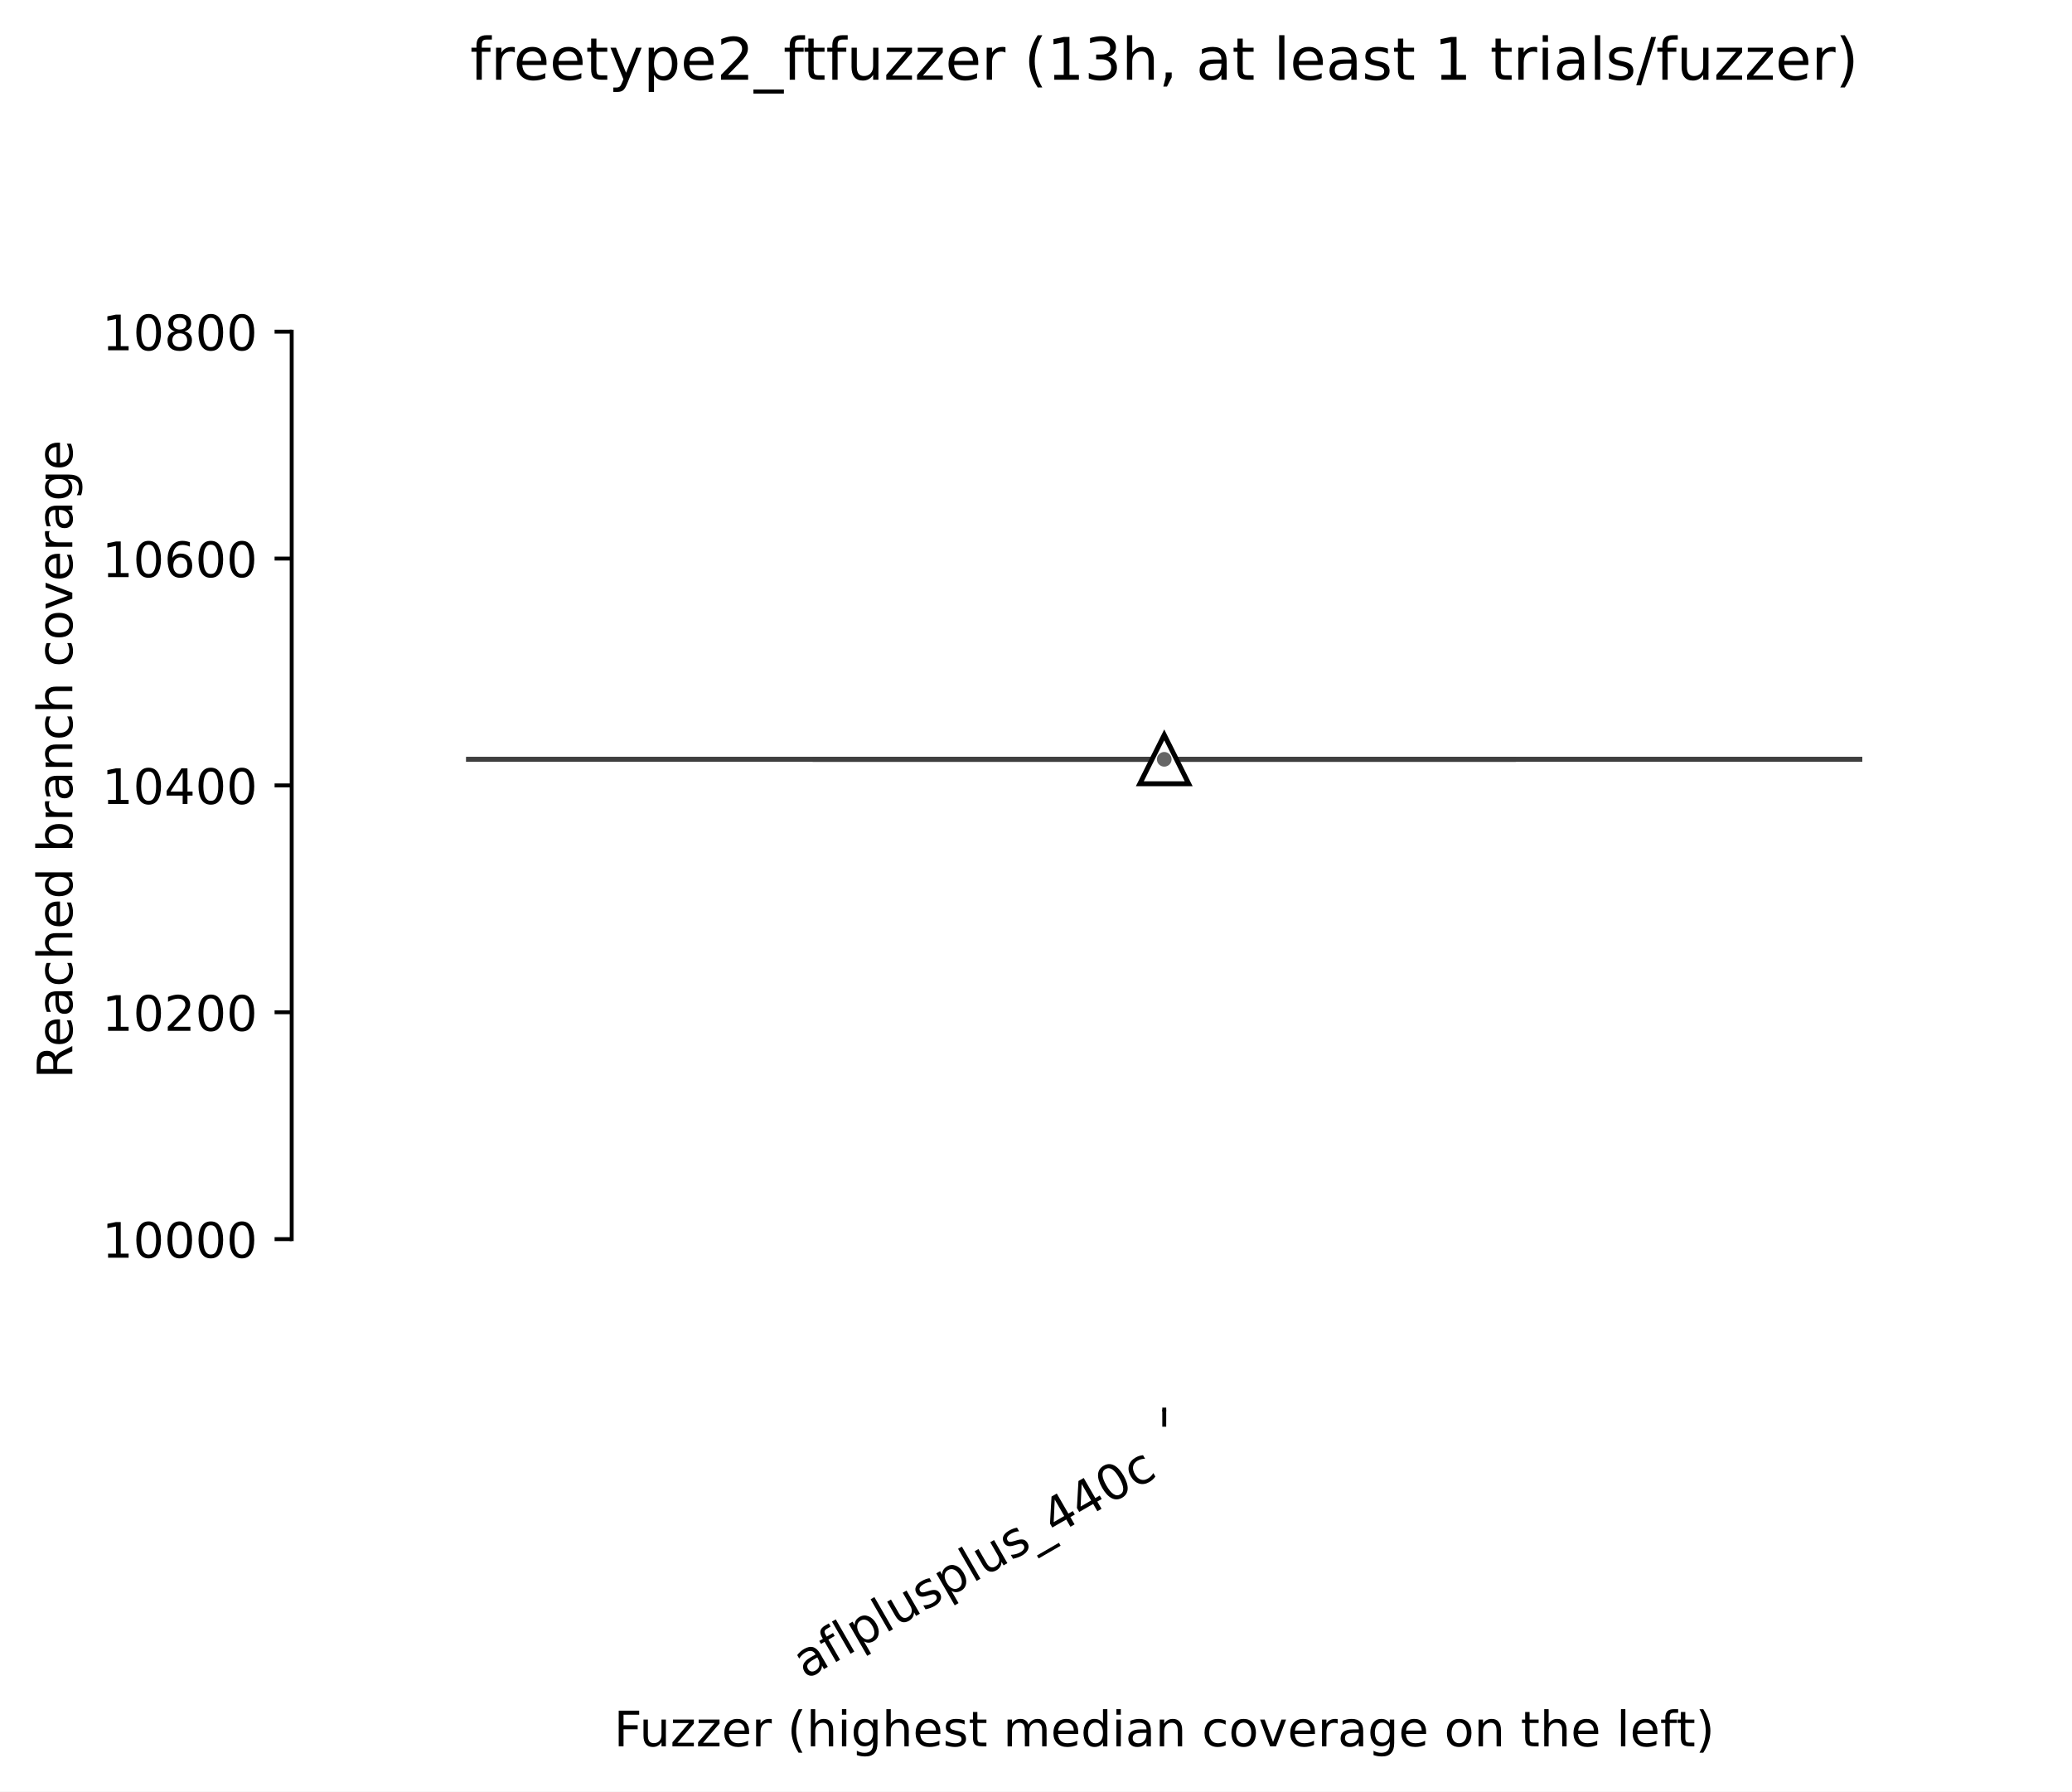
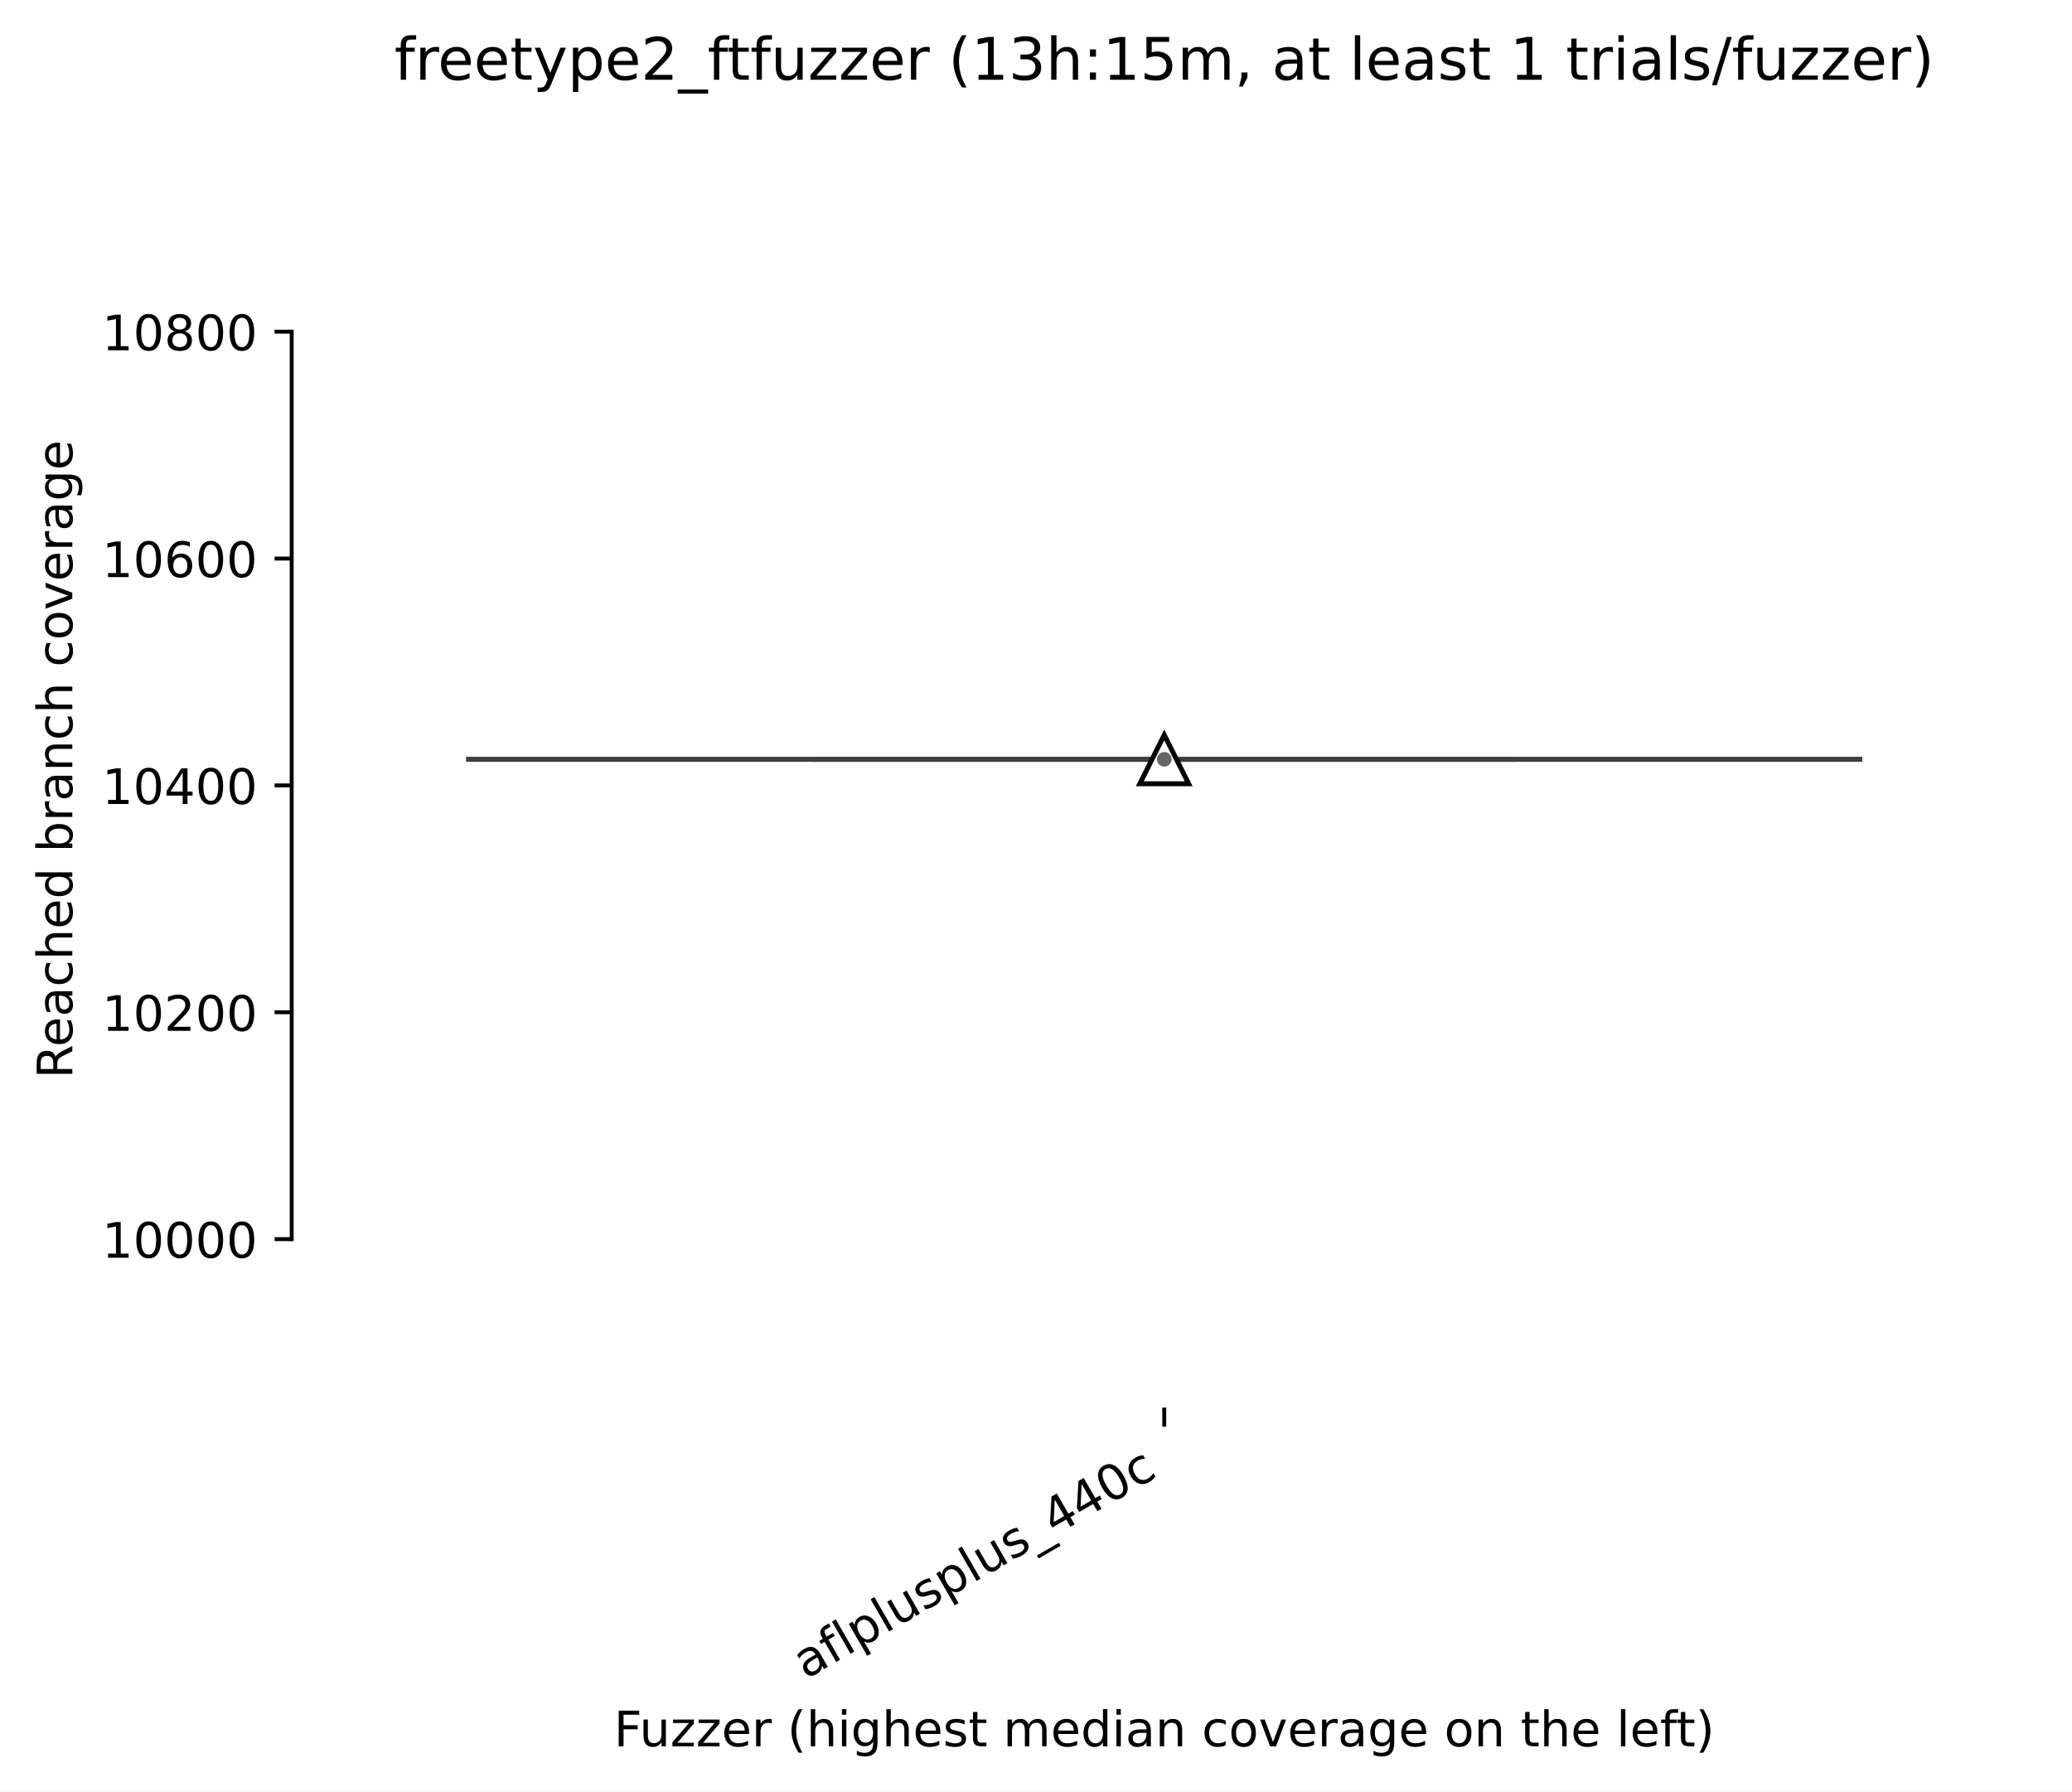
<svg xmlns="http://www.w3.org/2000/svg" xmlns:xlink="http://www.w3.org/1999/xlink" width="424.011pt" height="366.61pt" viewBox="0 0 424.011 366.61" version="1.1">
  <defs>
    <style type="text/css">*{stroke-linejoin: round; stroke-linecap: butt}</style>
  </defs>
  <g id="figure_1">
    <g id="patch_1">
      <path d="M 0 366.61  L 424.011 366.61  L 424.011 -0  L 0 -0  z " style="fill: #ffffff" />
    </g>
    <g id="axes_1">
      <g id="patch_2">
        <path d="M 59.691 288.43  L 416.811 288.43  L 416.811 22.318  L 59.691 22.318  z " style="fill: #ffffff" />
      </g>
      <g id="matplotlib.axis_1">
        <g id="xtick_1">
          <g id="line2d_1">
            <defs>
-               <path id="mb9832da770" d="M 0 0  L 0 3.5  " style="stroke: #000000; stroke-width: 0.8" />
+               <path id="m3a6044bfd7" d="M 0 0  L 0 3.5  " style="stroke: #000000; stroke-width: 0.8" />
            </defs>
            <g>
-               <use xlink:href="#mb9832da770" x="238.251" y="288.43" style="stroke: #000000; stroke-width: 0.8" />
+               <use xlink:href="#m3a6044bfd7" x="238.251" y="288.43" style="stroke: #000000; stroke-width: 0.8" />
            </g>
          </g>
          <g id="text_1">
            <g transform="translate(164.8804 343.6903) rotate(-30) scale(0.1 -0.1)">
              <defs>
                <path id="DejaVuSans-61" d="M 2194 1759  Q 1497 1759 1228 1600  Q 959 1441 959 1056  Q 959 750 1161 570  Q 1363 391 1709 391  Q 2188 391 2477 730  Q 2766 1069 2766 1631  L 2766 1759  L 2194 1759  z M 3341 1997  L 3341 0  L 2766 0  L 2766 531  Q 2569 213 2275 61  Q 1981 -91 1556 -91  Q 1019 -91 701 211  Q 384 513 384 1019  Q 384 1609 779 1909  Q 1175 2209 1959 2209  L 2766 2209  L 2766 2266  Q 2766 2663 2505 2880  Q 2244 3097 1772 3097  Q 1472 3097 1187 3025  Q 903 2953 641 2809  L 641 3341  Q 956 3463 1253 3523  Q 1550 3584 1831 3584  Q 2591 3584 2966 3190  Q 3341 2797 3341 1997  z " transform="scale(0.015625)" />
                <path id="DejaVuSans-66" d="M 2375 4863  L 2375 4384  L 1825 4384  Q 1516 4384 1395 4259  Q 1275 4134 1275 3809  L 1275 3500  L 2222 3500  L 2222 3053  L 1275 3053  L 1275 0  L 697 0  L 697 3053  L 147 3053  L 147 3500  L 697 3500  L 697 3744  Q 697 4328 969 4595  Q 1241 4863 1831 4863  L 2375 4863  z " transform="scale(0.015625)" />
                <path id="DejaVuSans-6c" d="M 603 4863  L 1178 4863  L 1178 0  L 603 0  L 603 4863  z " transform="scale(0.015625)" />
                <path id="DejaVuSans-70" d="M 1159 525  L 1159 -1331  L 581 -1331  L 581 3500  L 1159 3500  L 1159 2969  Q 1341 3281 1617 3432  Q 1894 3584 2278 3584  Q 2916 3584 3314 3078  Q 3713 2572 3713 1747  Q 3713 922 3314 415  Q 2916 -91 2278 -91  Q 1894 -91 1617 61  Q 1341 213 1159 525  z M 3116 1747  Q 3116 2381 2855 2742  Q 2594 3103 2138 3103  Q 1681 3103 1420 2742  Q 1159 2381 1159 1747  Q 1159 1113 1420 752  Q 1681 391 2138 391  Q 2594 391 2855 752  Q 3116 1113 3116 1747  z " transform="scale(0.015625)" />
                <path id="DejaVuSans-75" d="M 544 1381  L 544 3500  L 1119 3500  L 1119 1403  Q 1119 906 1312 657  Q 1506 409 1894 409  Q 2359 409 2629 706  Q 2900 1003 2900 1516  L 2900 3500  L 3475 3500  L 3475 0  L 2900 0  L 2900 538  Q 2691 219 2414 64  Q 2138 -91 1772 -91  Q 1169 -91 856 284  Q 544 659 544 1381  z M 1991 3584  L 1991 3584  z " transform="scale(0.015625)" />
                <path id="DejaVuSans-73" d="M 2834 3397  L 2834 2853  Q 2591 2978 2328 3040  Q 2066 3103 1784 3103  Q 1356 3103 1142 2972  Q 928 2841 928 2578  Q 928 2378 1081 2264  Q 1234 2150 1697 2047  L 1894 2003  Q 2506 1872 2764 1633  Q 3022 1394 3022 966  Q 3022 478 2636 193  Q 2250 -91 1575 -91  Q 1294 -91 989 -36  Q 684 19 347 128  L 347 722  Q 666 556 975 473  Q 1284 391 1588 391  Q 1994 391 2212 530  Q 2431 669 2431 922  Q 2431 1156 2273 1281  Q 2116 1406 1581 1522  L 1381 1569  Q 847 1681 609 1914  Q 372 2147 372 2553  Q 372 3047 722 3315  Q 1072 3584 1716 3584  Q 2034 3584 2315 3537  Q 2597 3491 2834 3397  z " transform="scale(0.015625)" />
                <path id="DejaVuSans-5f" d="M 3263 -1063  L 3263 -1509  L -63 -1509  L -63 -1063  L 3263 -1063  z " transform="scale(0.015625)" />
                <path id="DejaVuSans-34" d="M 2419 4116  L 825 1625  L 2419 1625  L 2419 4116  z M 2253 4666  L 3047 4666  L 3047 1625  L 3713 1625  L 3713 1100  L 3047 1100  L 3047 0  L 2419 0  L 2419 1100  L 313 1100  L 313 1709  L 2253 4666  z " transform="scale(0.015625)" />
                <path id="DejaVuSans-30" d="M 2034 4250  Q 1547 4250 1301 3770  Q 1056 3291 1056 2328  Q 1056 1369 1301 889  Q 1547 409 2034 409  Q 2525 409 2770 889  Q 3016 1369 3016 2328  Q 3016 3291 2770 3770  Q 2525 4250 2034 4250  z M 2034 4750  Q 2819 4750 3233 4129  Q 3647 3509 3647 2328  Q 3647 1150 3233 529  Q 2819 -91 2034 -91  Q 1250 -91 836 529  Q 422 1150 422 2328  Q 422 3509 836 4129  Q 1250 4750 2034 4750  z " transform="scale(0.015625)" />
                <path id="DejaVuSans-63" d="M 3122 3366  L 3122 2828  Q 2878 2963 2633 3030  Q 2388 3097 2138 3097  Q 1578 3097 1268 2742  Q 959 2388 959 1747  Q 959 1106 1268 751  Q 1578 397 2138 397  Q 2388 397 2633 464  Q 2878 531 3122 666  L 3122 134  Q 2881 22 2623 -34  Q 2366 -91 2075 -91  Q 1284 -91 818 406  Q 353 903 353 1747  Q 353 2603 823 3093  Q 1294 3584 2113 3584  Q 2378 3584 2631 3529  Q 2884 3475 3122 3366  z " transform="scale(0.015625)" />
              </defs>
              <use xlink:href="#DejaVuSans-61" />
              <use xlink:href="#DejaVuSans-66" transform="translate(61.2793 0)" />
              <use xlink:href="#DejaVuSans-6c" transform="translate(96.48438 0)" />
              <use xlink:href="#DejaVuSans-70" transform="translate(124.2676 0)" />
              <use xlink:href="#DejaVuSans-6c" transform="translate(187.7441 0)" />
              <use xlink:href="#DejaVuSans-75" transform="translate(215.5273 0)" />
              <use xlink:href="#DejaVuSans-73" transform="translate(278.9062 0)" />
              <use xlink:href="#DejaVuSans-70" transform="translate(331.0059 0)" />
              <use xlink:href="#DejaVuSans-6c" transform="translate(394.4824 0)" />
              <use xlink:href="#DejaVuSans-75" transform="translate(422.2656 0)" />
              <use xlink:href="#DejaVuSans-73" transform="translate(485.6445 0)" />
              <use xlink:href="#DejaVuSans-5f" transform="translate(537.7441 0)" />
              <use xlink:href="#DejaVuSans-34" transform="translate(587.7441 0)" />
              <use xlink:href="#DejaVuSans-34" transform="translate(651.3672 0)" />
              <use xlink:href="#DejaVuSans-30" transform="translate(714.9902 0)" />
              <use xlink:href="#DejaVuSans-63" transform="translate(778.6133 0)" />
            </g>
          </g>
        </g>
        <g id="text_2">
          <g transform="translate(125.6327 357.3306) scale(0.1 -0.1)">
            <defs>
              <path id="DejaVuSans-46" d="M 628 4666  L 3309 4666  L 3309 4134  L 1259 4134  L 1259 2759  L 3109 2759  L 3109 2228  L 1259 2228  L 1259 0  L 628 0  L 628 4666  z " transform="scale(0.015625)" />
              <path id="DejaVuSans-7a" d="M 353 3500  L 3084 3500  L 3084 2975  L 922 459  L 3084 459  L 3084 0  L 275 0  L 275 525  L 2438 3041  L 353 3041  L 353 3500  z " transform="scale(0.015625)" />
              <path id="DejaVuSans-65" d="M 3597 1894  L 3597 1613  L 953 1613  Q 991 1019 1311 708  Q 1631 397 2203 397  Q 2534 397 2845 478  Q 3156 559 3463 722  L 3463 178  Q 3153 47 2828 -22  Q 2503 -91 2169 -91  Q 1331 -91 842 396  Q 353 884 353 1716  Q 353 2575 817 3079  Q 1281 3584 2069 3584  Q 2775 3584 3186 3129  Q 3597 2675 3597 1894  z M 3022 2063  Q 3016 2534 2758 2815  Q 2500 3097 2075 3097  Q 1594 3097 1305 2825  Q 1016 2553 972 2059  L 3022 2063  z " transform="scale(0.015625)" />
              <path id="DejaVuSans-72" d="M 2631 2963  Q 2534 3019 2420 3045  Q 2306 3072 2169 3072  Q 1681 3072 1420 2755  Q 1159 2438 1159 1844  L 1159 0  L 581 0  L 581 3500  L 1159 3500  L 1159 2956  Q 1341 3275 1631 3429  Q 1922 3584 2338 3584  Q 2397 3584 2469 3576  Q 2541 3569 2628 3553  L 2631 2963  z " transform="scale(0.015625)" />
              <path id="DejaVuSans-20" transform="scale(0.015625)" />
              <path id="DejaVuSans-28" d="M 1984 4856  Q 1566 4138 1362 3434  Q 1159 2731 1159 2009  Q 1159 1288 1364 580  Q 1569 -128 1984 -844  L 1484 -844  Q 1016 -109 783 600  Q 550 1309 550 2009  Q 550 2706 781 3412  Q 1013 4119 1484 4856  L 1984 4856  z " transform="scale(0.015625)" />
              <path id="DejaVuSans-68" d="M 3513 2113  L 3513 0  L 2938 0  L 2938 2094  Q 2938 2591 2744 2837  Q 2550 3084 2163 3084  Q 1697 3084 1428 2787  Q 1159 2491 1159 1978  L 1159 0  L 581 0  L 581 4863  L 1159 4863  L 1159 2956  Q 1366 3272 1645 3428  Q 1925 3584 2291 3584  Q 2894 3584 3203 3211  Q 3513 2838 3513 2113  z " transform="scale(0.015625)" />
              <path id="DejaVuSans-69" d="M 603 3500  L 1178 3500  L 1178 0  L 603 0  L 603 3500  z M 603 4863  L 1178 4863  L 1178 4134  L 603 4134  L 603 4863  z " transform="scale(0.015625)" />
              <path id="DejaVuSans-67" d="M 2906 1791  Q 2906 2416 2648 2759  Q 2391 3103 1925 3103  Q 1463 3103 1205 2759  Q 947 2416 947 1791  Q 947 1169 1205 825  Q 1463 481 1925 481  Q 2391 481 2648 825  Q 2906 1169 2906 1791  z M 3481 434  Q 3481 -459 3084 -895  Q 2688 -1331 1869 -1331  Q 1566 -1331 1297 -1286  Q 1028 -1241 775 -1147  L 775 -588  Q 1028 -725 1275 -790  Q 1522 -856 1778 -856  Q 2344 -856 2625 -561  Q 2906 -266 2906 331  L 2906 616  Q 2728 306 2450 153  Q 2172 0 1784 0  Q 1141 0 747 490  Q 353 981 353 1791  Q 353 2603 747 3093  Q 1141 3584 1784 3584  Q 2172 3584 2450 3431  Q 2728 3278 2906 2969  L 2906 3500  L 3481 3500  L 3481 434  z " transform="scale(0.015625)" />
              <path id="DejaVuSans-74" d="M 1172 4494  L 1172 3500  L 2356 3500  L 2356 3053  L 1172 3053  L 1172 1153  Q 1172 725 1289 603  Q 1406 481 1766 481  L 2356 481  L 2356 0  L 1766 0  Q 1100 0 847 248  Q 594 497 594 1153  L 594 3053  L 172 3053  L 172 3500  L 594 3500  L 594 4494  L 1172 4494  z " transform="scale(0.015625)" />
              <path id="DejaVuSans-6d" d="M 3328 2828  Q 3544 3216 3844 3400  Q 4144 3584 4550 3584  Q 5097 3584 5394 3201  Q 5691 2819 5691 2113  L 5691 0  L 5113 0  L 5113 2094  Q 5113 2597 4934 2840  Q 4756 3084 4391 3084  Q 3944 3084 3684 2787  Q 3425 2491 3425 1978  L 3425 0  L 2847 0  L 2847 2094  Q 2847 2600 2669 2842  Q 2491 3084 2119 3084  Q 1678 3084 1418 2786  Q 1159 2488 1159 1978  L 1159 0  L 581 0  L 581 3500  L 1159 3500  L 1159 2956  Q 1356 3278 1631 3431  Q 1906 3584 2284 3584  Q 2666 3584 2933 3390  Q 3200 3197 3328 2828  z " transform="scale(0.015625)" />
              <path id="DejaVuSans-64" d="M 2906 2969  L 2906 4863  L 3481 4863  L 3481 0  L 2906 0  L 2906 525  Q 2725 213 2448 61  Q 2172 -91 1784 -91  Q 1150 -91 751 415  Q 353 922 353 1747  Q 353 2572 751 3078  Q 1150 3584 1784 3584  Q 2172 3584 2448 3432  Q 2725 3281 2906 2969  z M 947 1747  Q 947 1113 1208 752  Q 1469 391 1925 391  Q 2381 391 2643 752  Q 2906 1113 2906 1747  Q 2906 2381 2643 2742  Q 2381 3103 1925 3103  Q 1469 3103 1208 2742  Q 947 2381 947 1747  z " transform="scale(0.015625)" />
              <path id="DejaVuSans-6e" d="M 3513 2113  L 3513 0  L 2938 0  L 2938 2094  Q 2938 2591 2744 2837  Q 2550 3084 2163 3084  Q 1697 3084 1428 2787  Q 1159 2491 1159 1978  L 1159 0  L 581 0  L 581 3500  L 1159 3500  L 1159 2956  Q 1366 3272 1645 3428  Q 1925 3584 2291 3584  Q 2894 3584 3203 3211  Q 3513 2838 3513 2113  z " transform="scale(0.015625)" />
              <path id="DejaVuSans-6f" d="M 1959 3097  Q 1497 3097 1228 2736  Q 959 2375 959 1747  Q 959 1119 1226 758  Q 1494 397 1959 397  Q 2419 397 2687 759  Q 2956 1122 2956 1747  Q 2956 2369 2687 2733  Q 2419 3097 1959 3097  z M 1959 3584  Q 2709 3584 3137 3096  Q 3566 2609 3566 1747  Q 3566 888 3137 398  Q 2709 -91 1959 -91  Q 1206 -91 779 398  Q 353 888 353 1747  Q 353 2609 779 3096  Q 1206 3584 1959 3584  z " transform="scale(0.015625)" />
              <path id="DejaVuSans-76" d="M 191 3500  L 800 3500  L 1894 563  L 2988 3500  L 3597 3500  L 2284 0  L 1503 0  L 191 3500  z " transform="scale(0.015625)" />
              <path id="DejaVuSans-29" d="M 513 4856  L 1013 4856  Q 1481 4119 1714 3412  Q 1947 2706 1947 2009  Q 1947 1309 1714 600  Q 1481 -109 1013 -844  L 513 -844  Q 928 -128 1133 580  Q 1338 1288 1338 2009  Q 1338 2731 1133 3434  Q 928 4138 513 4856  z " transform="scale(0.015625)" />
            </defs>
            <use xlink:href="#DejaVuSans-46" />
            <use xlink:href="#DejaVuSans-75" transform="translate(52.01953 0)" />
            <use xlink:href="#DejaVuSans-7a" transform="translate(115.3984 0)" />
            <use xlink:href="#DejaVuSans-7a" transform="translate(167.8887 0)" />
            <use xlink:href="#DejaVuSans-65" transform="translate(220.3789 0)" />
            <use xlink:href="#DejaVuSans-72" transform="translate(281.9023 0)" />
            <use xlink:href="#DejaVuSans-20" transform="translate(323.0156 0)" />
            <use xlink:href="#DejaVuSans-28" transform="translate(354.8027 0)" />
            <use xlink:href="#DejaVuSans-68" transform="translate(393.8164 0)" />
            <use xlink:href="#DejaVuSans-69" transform="translate(457.1953 0)" />
            <use xlink:href="#DejaVuSans-67" transform="translate(484.9785 0)" />
            <use xlink:href="#DejaVuSans-68" transform="translate(548.4551 0)" />
            <use xlink:href="#DejaVuSans-65" transform="translate(611.834 0)" />
            <use xlink:href="#DejaVuSans-73" transform="translate(673.3574 0)" />
            <use xlink:href="#DejaVuSans-74" transform="translate(725.457 0)" />
            <use xlink:href="#DejaVuSans-20" transform="translate(764.666 0)" />
            <use xlink:href="#DejaVuSans-6d" transform="translate(796.4531 0)" />
            <use xlink:href="#DejaVuSans-65" transform="translate(893.8652 0)" />
            <use xlink:href="#DejaVuSans-64" transform="translate(955.3887 0)" />
            <use xlink:href="#DejaVuSans-69" transform="translate(1018.865 0)" />
            <use xlink:href="#DejaVuSans-61" transform="translate(1046.648 0)" />
            <use xlink:href="#DejaVuSans-6e" transform="translate(1107.928 0)" />
            <use xlink:href="#DejaVuSans-20" transform="translate(1171.307 0)" />
            <use xlink:href="#DejaVuSans-63" transform="translate(1203.094 0)" />
            <use xlink:href="#DejaVuSans-6f" transform="translate(1258.074 0)" />
            <use xlink:href="#DejaVuSans-76" transform="translate(1319.256 0)" />
            <use xlink:href="#DejaVuSans-65" transform="translate(1378.436 0)" />
            <use xlink:href="#DejaVuSans-72" transform="translate(1439.959 0)" />
            <use xlink:href="#DejaVuSans-61" transform="translate(1481.072 0)" />
            <use xlink:href="#DejaVuSans-67" transform="translate(1542.352 0)" />
            <use xlink:href="#DejaVuSans-65" transform="translate(1605.828 0)" />
            <use xlink:href="#DejaVuSans-20" transform="translate(1667.352 0)" />
            <use xlink:href="#DejaVuSans-6f" transform="translate(1699.139 0)" />
            <use xlink:href="#DejaVuSans-6e" transform="translate(1760.32 0)" />
            <use xlink:href="#DejaVuSans-20" transform="translate(1823.699 0)" />
            <use xlink:href="#DejaVuSans-74" transform="translate(1855.486 0)" />
            <use xlink:href="#DejaVuSans-68" transform="translate(1894.695 0)" />
            <use xlink:href="#DejaVuSans-65" transform="translate(1958.074 0)" />
            <use xlink:href="#DejaVuSans-20" transform="translate(2019.598 0)" />
            <use xlink:href="#DejaVuSans-6c" transform="translate(2051.385 0)" />
            <use xlink:href="#DejaVuSans-65" transform="translate(2079.168 0)" />
            <use xlink:href="#DejaVuSans-66" transform="translate(2140.691 0)" />
            <use xlink:href="#DejaVuSans-74" transform="translate(2174.146 0)" />
            <use xlink:href="#DejaVuSans-29" transform="translate(2213.355 0)" />
          </g>
        </g>
      </g>
      <g id="matplotlib.axis_2">
        <g id="ytick_1">
          <g id="line2d_2">
            <defs>
-               <path id="mab92c70111" d="M 0 0  L -3.5 0  " style="stroke: #000000; stroke-width: 0.8" />
+               <path id="m772a597158" d="M 0 0  L -3.5 0  " style="stroke: #000000; stroke-width: 0.8" />
            </defs>
            <g>
-               <use xlink:href="#mab92c70111" x="59.691" y="253.553" style="stroke: #000000; stroke-width: 0.8" />
+               <use xlink:href="#m772a597158" x="59.691" y="253.553" style="stroke: #000000; stroke-width: 0.8" />
            </g>
          </g>
          <g id="text_3">
            <g transform="translate(20.87813 257.3525) scale(0.1 -0.1)">
              <defs>
                <path id="DejaVuSans-31" d="M 794 531  L 1825 531  L 1825 4091  L 703 3866  L 703 4441  L 1819 4666  L 2450 4666  L 2450 531  L 3481 531  L 3481 0  L 794 0  L 794 531  z " transform="scale(0.015625)" />
              </defs>
              <use xlink:href="#DejaVuSans-31" />
              <use xlink:href="#DejaVuSans-30" transform="translate(63.62305 0)" />
              <use xlink:href="#DejaVuSans-30" transform="translate(127.2461 0)" />
              <use xlink:href="#DejaVuSans-30" transform="translate(190.8691 0)" />
              <use xlink:href="#DejaVuSans-30" transform="translate(254.4922 0)" />
            </g>
          </g>
        </g>
        <g id="ytick_2">
          <g id="line2d_3">
            <g>
-               <use xlink:href="#mab92c70111" x="59.691" y="207.133" style="stroke: #000000; stroke-width: 0.8" />
+               <use xlink:href="#m772a597158" x="59.691" y="207.133" style="stroke: #000000; stroke-width: 0.8" />
            </g>
          </g>
          <g id="text_4">
            <g transform="translate(20.87813 210.9321) scale(0.1 -0.1)">
              <defs>
                <path id="DejaVuSans-32" d="M 1228 531  L 3431 531  L 3431 0  L 469 0  L 469 531  Q 828 903 1448 1529  Q 2069 2156 2228 2338  Q 2531 2678 2651 2914  Q 2772 3150 2772 3378  Q 2772 3750 2511 3984  Q 2250 4219 1831 4219  Q 1534 4219 1204 4116  Q 875 4013 500 3803  L 500 4441  Q 881 4594 1212 4672  Q 1544 4750 1819 4750  Q 2544 4750 2975 4387  Q 3406 4025 3406 3419  Q 3406 3131 3298 2873  Q 3191 2616 2906 2266  Q 2828 2175 2409 1742  Q 1991 1309 1228 531  z " transform="scale(0.015625)" />
              </defs>
              <use xlink:href="#DejaVuSans-31" />
              <use xlink:href="#DejaVuSans-30" transform="translate(63.62305 0)" />
              <use xlink:href="#DejaVuSans-32" transform="translate(127.2461 0)" />
              <use xlink:href="#DejaVuSans-30" transform="translate(190.8691 0)" />
              <use xlink:href="#DejaVuSans-30" transform="translate(254.4922 0)" />
            </g>
          </g>
        </g>
        <g id="ytick_3">
          <g id="line2d_4">
            <g>
-               <use xlink:href="#mab92c70111" x="59.691" y="160.712" style="stroke: #000000; stroke-width: 0.8" />
+               <use xlink:href="#m772a597158" x="59.691" y="160.712" style="stroke: #000000; stroke-width: 0.8" />
            </g>
          </g>
          <g id="text_5">
            <g transform="translate(20.87813 164.5117) scale(0.1 -0.1)">
              <use xlink:href="#DejaVuSans-31" />
              <use xlink:href="#DejaVuSans-30" transform="translate(63.62305 0)" />
              <use xlink:href="#DejaVuSans-34" transform="translate(127.2461 0)" />
              <use xlink:href="#DejaVuSans-30" transform="translate(190.8691 0)" />
              <use xlink:href="#DejaVuSans-30" transform="translate(254.4922 0)" />
            </g>
          </g>
        </g>
        <g id="ytick_4">
          <g id="line2d_5">
            <g>
-               <use xlink:href="#mab92c70111" x="59.691" y="114.292" style="stroke: #000000; stroke-width: 0.8" />
+               <use xlink:href="#m772a597158" x="59.691" y="114.292" style="stroke: #000000; stroke-width: 0.8" />
            </g>
          </g>
          <g id="text_6">
            <g transform="translate(20.87813 118.0913) scale(0.1 -0.1)">
              <defs>
                <path id="DejaVuSans-36" d="M 2113 2584  Q 1688 2584 1439 2293  Q 1191 2003 1191 1497  Q 1191 994 1439 701  Q 1688 409 2113 409  Q 2538 409 2786 701  Q 3034 994 3034 1497  Q 3034 2003 2786 2293  Q 2538 2584 2113 2584  z M 3366 4563  L 3366 3988  Q 3128 4100 2886 4159  Q 2644 4219 2406 4219  Q 1781 4219 1451 3797  Q 1122 3375 1075 2522  Q 1259 2794 1537 2939  Q 1816 3084 2150 3084  Q 2853 3084 3261 2657  Q 3669 2231 3669 1497  Q 3669 778 3244 343  Q 2819 -91 2113 -91  Q 1303 -91 875 529  Q 447 1150 447 2328  Q 447 3434 972 4092  Q 1497 4750 2381 4750  Q 2619 4750 2861 4703  Q 3103 4656 3366 4563  z " transform="scale(0.015625)" />
              </defs>
              <use xlink:href="#DejaVuSans-31" />
              <use xlink:href="#DejaVuSans-30" transform="translate(63.62305 0)" />
              <use xlink:href="#DejaVuSans-36" transform="translate(127.2461 0)" />
              <use xlink:href="#DejaVuSans-30" transform="translate(190.8691 0)" />
              <use xlink:href="#DejaVuSans-30" transform="translate(254.4922 0)" />
            </g>
          </g>
        </g>
        <g id="ytick_5">
          <g id="line2d_6">
            <g>
-               <use xlink:href="#mab92c70111" x="59.691" y="67.872" style="stroke: #000000; stroke-width: 0.8" />
+               <use xlink:href="#m772a597158" x="59.691" y="67.872" style="stroke: #000000; stroke-width: 0.8" />
            </g>
          </g>
          <g id="text_7">
            <g transform="translate(20.87813 71.67086) scale(0.1 -0.1)">
              <defs>
                <path id="DejaVuSans-38" d="M 2034 2216  Q 1584 2216 1326 1975  Q 1069 1734 1069 1313  Q 1069 891 1326 650  Q 1584 409 2034 409  Q 2484 409 2743 651  Q 3003 894 3003 1313  Q 3003 1734 2745 1975  Q 2488 2216 2034 2216  z M 1403 2484  Q 997 2584 770 2862  Q 544 3141 544 3541  Q 544 4100 942 4425  Q 1341 4750 2034 4750  Q 2731 4750 3128 4425  Q 3525 4100 3525 3541  Q 3525 3141 3298 2862  Q 3072 2584 2669 2484  Q 3125 2378 3379 2068  Q 3634 1759 3634 1313  Q 3634 634 3220 271  Q 2806 -91 2034 -91  Q 1263 -91 848 271  Q 434 634 434 1313  Q 434 1759 690 2068  Q 947 2378 1403 2484  z M 1172 3481  Q 1172 3119 1398 2916  Q 1625 2713 2034 2713  Q 2441 2713 2670 2916  Q 2900 3119 2900 3481  Q 2900 3844 2670 4047  Q 2441 4250 2034 4250  Q 1625 4250 1398 4047  Q 1172 3844 1172 3481  z " transform="scale(0.015625)" />
              </defs>
              <use xlink:href="#DejaVuSans-31" />
              <use xlink:href="#DejaVuSans-30" transform="translate(63.62305 0)" />
              <use xlink:href="#DejaVuSans-38" transform="translate(127.2461 0)" />
              <use xlink:href="#DejaVuSans-30" transform="translate(190.8691 0)" />
              <use xlink:href="#DejaVuSans-30" transform="translate(254.4922 0)" />
            </g>
          </g>
        </g>
        <g id="text_8">
          <g transform="translate(14.79844 220.7062) rotate(-90) scale(0.1 -0.1)">
            <defs>
              <path id="DejaVuSans-52" d="M 2841 2188  Q 3044 2119 3236 1894  Q 3428 1669 3622 1275  L 4263 0  L 3584 0  L 2988 1197  Q 2756 1666 2539 1819  Q 2322 1972 1947 1972  L 1259 1972  L 1259 0  L 628 0  L 628 4666  L 2053 4666  Q 2853 4666 3247 4331  Q 3641 3997 3641 3322  Q 3641 2881 3436 2590  Q 3231 2300 2841 2188  z M 1259 4147  L 1259 2491  L 2053 2491  Q 2509 2491 2742 2702  Q 2975 2913 2975 3322  Q 2975 3731 2742 3939  Q 2509 4147 2053 4147  L 1259 4147  z " transform="scale(0.015625)" />
              <path id="DejaVuSans-62" d="M 3116 1747  Q 3116 2381 2855 2742  Q 2594 3103 2138 3103  Q 1681 3103 1420 2742  Q 1159 2381 1159 1747  Q 1159 1113 1420 752  Q 1681 391 2138 391  Q 2594 391 2855 752  Q 3116 1113 3116 1747  z M 1159 2969  Q 1341 3281 1617 3432  Q 1894 3584 2278 3584  Q 2916 3584 3314 3078  Q 3713 2572 3713 1747  Q 3713 922 3314 415  Q 2916 -91 2278 -91  Q 1894 -91 1617 61  Q 1341 213 1159 525  L 1159 0  L 581 0  L 581 4863  L 1159 4863  L 1159 2969  z " transform="scale(0.015625)" />
            </defs>
            <use xlink:href="#DejaVuSans-52" />
            <use xlink:href="#DejaVuSans-65" transform="translate(64.98242 0)" />
            <use xlink:href="#DejaVuSans-61" transform="translate(126.5059 0)" />
            <use xlink:href="#DejaVuSans-63" transform="translate(187.7852 0)" />
            <use xlink:href="#DejaVuSans-68" transform="translate(242.7656 0)" />
            <use xlink:href="#DejaVuSans-65" transform="translate(306.1445 0)" />
            <use xlink:href="#DejaVuSans-64" transform="translate(367.668 0)" />
            <use xlink:href="#DejaVuSans-20" transform="translate(431.1445 0)" />
            <use xlink:href="#DejaVuSans-62" transform="translate(462.9316 0)" />
            <use xlink:href="#DejaVuSans-72" transform="translate(526.4082 0)" />
            <use xlink:href="#DejaVuSans-61" transform="translate(567.5215 0)" />
            <use xlink:href="#DejaVuSans-6e" transform="translate(628.8008 0)" />
            <use xlink:href="#DejaVuSans-63" transform="translate(692.1797 0)" />
            <use xlink:href="#DejaVuSans-68" transform="translate(747.1602 0)" />
            <use xlink:href="#DejaVuSans-20" transform="translate(810.5391 0)" />
            <use xlink:href="#DejaVuSans-63" transform="translate(842.3262 0)" />
            <use xlink:href="#DejaVuSans-6f" transform="translate(897.3066 0)" />
            <use xlink:href="#DejaVuSans-76" transform="translate(958.4883 0)" />
            <use xlink:href="#DejaVuSans-65" transform="translate(1017.668 0)" />
            <use xlink:href="#DejaVuSans-72" transform="translate(1079.191 0)" />
            <use xlink:href="#DejaVuSans-61" transform="translate(1120.305 0)" />
            <use xlink:href="#DejaVuSans-67" transform="translate(1181.584 0)" />
            <use xlink:href="#DejaVuSans-65" transform="translate(1245.061 0)" />
          </g>
        </g>
      </g>
      <g id="patch_3">
-         <path d="M 95.403 155.374  L 381.099 155.374  L 381.099 155.374  L 95.403 155.374  L 95.403 155.374  z " clip-path="url(#p11aa67d0dd)" style="fill: #3274a1; stroke: #3f3f3f; stroke-linejoin: miter" />
+         <path d="M 95.403 155.374  L 381.099 155.374  L 381.099 155.374  L 95.403 155.374  L 95.403 155.374  z " clip-path="url(#p46fc1ee23b)" style="fill: #3274a1; stroke: #3f3f3f; stroke-linejoin: miter" />
      </g>
      <g id="line2d_7">
-         <path d="M 238.251 155.374  L 238.251 155.374  " clip-path="url(#p11aa67d0dd)" style="fill: none; stroke: #3f3f3f" />
+         <path d="M 238.251 155.374  L 238.251 155.374  " clip-path="url(#p46fc1ee23b)" style="fill: none; stroke: #3f3f3f" />
      </g>
      <g id="line2d_8">
-         <path d="M 238.251 155.374  L 238.251 155.374  " clip-path="url(#p11aa67d0dd)" style="fill: none; stroke: #3f3f3f" />
+         <path d="M 238.251 155.374  L 238.251 155.374  " clip-path="url(#p46fc1ee23b)" style="fill: none; stroke: #3f3f3f" />
      </g>
      <g id="line2d_9">
-         <path d="M 166.827 155.374  L 309.675 155.374  " clip-path="url(#p11aa67d0dd)" style="fill: none; stroke: #3f3f3f; stroke-linecap: square" />
+         <path d="M 166.827 155.374  L 309.675 155.374  " clip-path="url(#p46fc1ee23b)" style="fill: none; stroke: #3f3f3f; stroke-linecap: square" />
      </g>
      <g id="line2d_10">
-         <path d="M 166.827 155.374  L 309.675 155.374  " clip-path="url(#p11aa67d0dd)" style="fill: none; stroke: #3f3f3f; stroke-linecap: square" />
+         <path d="M 166.827 155.374  L 309.675 155.374  " clip-path="url(#p46fc1ee23b)" style="fill: none; stroke: #3f3f3f; stroke-linecap: square" />
      </g>
      <g id="line2d_11" />
      <g id="line2d_12">
-         <path d="M 95.403 155.374  L 381.099 155.374  " clip-path="url(#p11aa67d0dd)" style="fill: none; stroke: #3f3f3f" />
+         <path d="M 95.403 155.374  L 381.099 155.374  " clip-path="url(#p46fc1ee23b)" style="fill: none; stroke: #3f3f3f" />
      </g>
      <g id="line2d_13">
        <defs>
-           <path id="mdcce04d444" d="M 0 -5  L -5 5  L 5 5  z " style="stroke: #000000; stroke-linejoin: miter" />
+           <path id="m606ddc6598" d="M 0 -5  L -5 5  L 5 5  z " style="stroke: #000000; stroke-linejoin: miter" />
        </defs>
-         <g clip-path="url(#p11aa67d0dd)">
-           <use xlink:href="#mdcce04d444" x="238.251" y="155.374" style="fill: #ffffff; stroke: #000000; stroke-linejoin: miter" />
+         <g clip-path="url(#p46fc1ee23b)">
+           <use xlink:href="#m606ddc6598" x="238.251" y="155.374" style="fill: #ffffff; stroke: #000000; stroke-linejoin: miter" />
        </g>
      </g>
      <g id="patch_4">
        <path d="M 59.691 253.553  L 59.691 67.872  " style="fill: none; stroke: #000000; stroke-width: 0.8; stroke-linejoin: miter; stroke-linecap: square" />
      </g>
      <g id="patch_5">
        <path d="M 238.251 288.43  L 238.251 288.43  " style="fill: none; stroke: #000000; stroke-width: 0.8; stroke-linejoin: miter; stroke-linecap: square" />
      </g>
      <g id="PathCollection_1">
        <defs>
-           <path id="m86a93a3e2a" d="M 0 1.5  C 0.398 1.5 0.779 1.342 1.061 1.061  C 1.342 0.779 1.5 0.398 1.5 0  C 1.5 -0.398 1.342 -0.779 1.061 -1.061  C 0.779 -1.342 0.398 -1.5 0 -1.5  C -0.398 -1.5 -0.779 -1.342 -1.061 -1.061  C -1.342 -0.779 -1.5 -0.398 -1.5 0  C -1.5 0.398 -1.342 0.779 -1.061 1.061  C -0.779 1.342 -0.398 1.5 0 1.5  z " />
+           <path id="m9c62f40ffe" d="M 0 1.5  C 0.398 1.5 0.779 1.342 1.061 1.061  C 1.342 0.779 1.5 0.398 1.5 0  C 1.5 -0.398 1.342 -0.779 1.061 -1.061  C 0.779 -1.342 0.398 -1.5 0 -1.5  C -0.398 -1.5 -0.779 -1.342 -1.061 -1.061  C -1.342 -0.779 -1.5 -0.398 -1.5 0  C -1.5 0.398 -1.342 0.779 -1.061 1.061  C -0.779 1.342 -0.398 1.5 0 1.5  z " />
        </defs>
-         <g clip-path="url(#p11aa67d0dd)">
-           <use xlink:href="#m86a93a3e2a" x="238.251" y="155.374" style="fill-opacity: 0.6" />
+         <g clip-path="url(#p46fc1ee23b)">
+           <use xlink:href="#m9c62f40ffe" x="238.251" y="155.374" style="fill-opacity: 0.6" />
        </g>
      </g>
      <g id="text_9">
-         <g transform="translate(96.2025 16.31812) scale(0.12 -0.12)">
+         <g transform="translate(80.70188 16.31812) scale(0.12 -0.12)">
          <defs>
            <path id="DejaVuSans-79" d="M 2059 -325  Q 1816 -950 1584 -1140  Q 1353 -1331 966 -1331  L 506 -1331  L 506 -850  L 844 -850  Q 1081 -850 1212 -737  Q 1344 -625 1503 -206  L 1606 56  L 191 3500  L 800 3500  L 1894 763  L 2988 3500  L 3597 3500  L 2059 -325  z " transform="scale(0.015625)" />
            <path id="DejaVuSans-33" d="M 2597 2516  Q 3050 2419 3304 2112  Q 3559 1806 3559 1356  Q 3559 666 3084 287  Q 2609 -91 1734 -91  Q 1441 -91 1130 -33  Q 819 25 488 141  L 488 750  Q 750 597 1062 519  Q 1375 441 1716 441  Q 2309 441 2620 675  Q 2931 909 2931 1356  Q 2931 1769 2642 2001  Q 2353 2234 1838 2234  L 1294 2234  L 1294 2753  L 1863 2753  Q 2328 2753 2575 2939  Q 2822 3125 2822 3475  Q 2822 3834 2567 4026  Q 2313 4219 1838 4219  Q 1578 4219 1281 4162  Q 984 4106 628 3988  L 628 4550  Q 988 4650 1302 4700  Q 1616 4750 1894 4750  Q 2613 4750 3031 4423  Q 3450 4097 3450 3541  Q 3450 3153 3228 2886  Q 3006 2619 2597 2516  z " transform="scale(0.015625)" />
+             <path id="DejaVuSans-3a" d="M 750 794  L 1409 794  L 1409 0  L 750 0  L 750 794  z M 750 3309  L 1409 3309  L 1409 2516  L 750 2516  L 750 3309  z " transform="scale(0.015625)" />
+             <path id="DejaVuSans-35" d="M 691 4666  L 3169 4666  L 3169 4134  L 1269 4134  L 1269 2991  Q 1406 3038 1543 3061  Q 1681 3084 1819 3084  Q 2600 3084 3056 2656  Q 3513 2228 3513 1497  Q 3513 744 3044 326  Q 2575 -91 1722 -91  Q 1428 -91 1123 -41  Q 819 9 494 109  L 494 744  Q 775 591 1075 516  Q 1375 441 1709 441  Q 2250 441 2565 725  Q 2881 1009 2881 1497  Q 2881 1984 2565 2268  Q 2250 2553 1709 2553  Q 1456 2553 1204 2497  Q 953 2441 691 2322  L 691 4666  z " transform="scale(0.015625)" />
            <path id="DejaVuSans-2c" d="M 750 794  L 1409 794  L 1409 256  L 897 -744  L 494 -744  L 750 256  L 750 794  z " transform="scale(0.015625)" />
            <path id="DejaVuSans-2f" d="M 1625 4666  L 2156 4666  L 531 -594  L 0 -594  L 1625 4666  z " transform="scale(0.015625)" />
          </defs>
          <use xlink:href="#DejaVuSans-66" />
          <use xlink:href="#DejaVuSans-72" transform="translate(35.20508 0)" />
          <use xlink:href="#DejaVuSans-65" transform="translate(74.06836 0)" />
          <use xlink:href="#DejaVuSans-65" transform="translate(135.5918 0)" />
          <use xlink:href="#DejaVuSans-74" transform="translate(197.1152 0)" />
          <use xlink:href="#DejaVuSans-79" transform="translate(236.3242 0)" />
          <use xlink:href="#DejaVuSans-70" transform="translate(295.5039 0)" />
          <use xlink:href="#DejaVuSans-65" transform="translate(358.9805 0)" />
          <use xlink:href="#DejaVuSans-32" transform="translate(420.5039 0)" />
          <use xlink:href="#DejaVuSans-5f" transform="translate(484.127 0)" />
          <use xlink:href="#DejaVuSans-66" transform="translate(534.127 0)" />
          <use xlink:href="#DejaVuSans-74" transform="translate(567.582 0)" />
          <use xlink:href="#DejaVuSans-66" transform="translate(606.791 0)" />
          <use xlink:href="#DejaVuSans-75" transform="translate(641.9961 0)" />
          <use xlink:href="#DejaVuSans-7a" transform="translate(705.375 0)" />
          <use xlink:href="#DejaVuSans-7a" transform="translate(757.8652 0)" />
          <use xlink:href="#DejaVuSans-65" transform="translate(810.3555 0)" />
          <use xlink:href="#DejaVuSans-72" transform="translate(871.8789 0)" />
          <use xlink:href="#DejaVuSans-20" transform="translate(912.9922 0)" />
          <use xlink:href="#DejaVuSans-28" transform="translate(944.7793 0)" />
          <use xlink:href="#DejaVuSans-31" transform="translate(983.793 0)" />
          <use xlink:href="#DejaVuSans-33" transform="translate(1047.416 0)" />
          <use xlink:href="#DejaVuSans-68" transform="translate(1111.039 0)" />
-           <use xlink:href="#DejaVuSans-2c" transform="translate(1174.418 0)" />
-           <use xlink:href="#DejaVuSans-20" transform="translate(1206.205 0)" />
-           <use xlink:href="#DejaVuSans-61" transform="translate(1237.992 0)" />
-           <use xlink:href="#DejaVuSans-74" transform="translate(1299.271 0)" />
-           <use xlink:href="#DejaVuSans-20" transform="translate(1338.48 0)" />
-           <use xlink:href="#DejaVuSans-6c" transform="translate(1370.268 0)" />
-           <use xlink:href="#DejaVuSans-65" transform="translate(1398.051 0)" />
-           <use xlink:href="#DejaVuSans-61" transform="translate(1459.574 0)" />
-           <use xlink:href="#DejaVuSans-73" transform="translate(1520.854 0)" />
-           <use xlink:href="#DejaVuSans-74" transform="translate(1572.953 0)" />
-           <use xlink:href="#DejaVuSans-20" transform="translate(1612.162 0)" />
-           <use xlink:href="#DejaVuSans-31" transform="translate(1643.949 0)" />
-           <use xlink:href="#DejaVuSans-20" transform="translate(1707.572 0)" />
-           <use xlink:href="#DejaVuSans-74" transform="translate(1739.359 0)" />
-           <use xlink:href="#DejaVuSans-72" transform="translate(1778.568 0)" />
-           <use xlink:href="#DejaVuSans-69" transform="translate(1819.682 0)" />
-           <use xlink:href="#DejaVuSans-61" transform="translate(1847.465 0)" />
-           <use xlink:href="#DejaVuSans-6c" transform="translate(1908.744 0)" />
-           <use xlink:href="#DejaVuSans-73" transform="translate(1936.527 0)" />
-           <use xlink:href="#DejaVuSans-2f" transform="translate(1988.627 0)" />
-           <use xlink:href="#DejaVuSans-66" transform="translate(2022.318 0)" />
-           <use xlink:href="#DejaVuSans-75" transform="translate(2057.523 0)" />
-           <use xlink:href="#DejaVuSans-7a" transform="translate(2120.902 0)" />
-           <use xlink:href="#DejaVuSans-7a" transform="translate(2173.393 0)" />
-           <use xlink:href="#DejaVuSans-65" transform="translate(2225.883 0)" />
-           <use xlink:href="#DejaVuSans-72" transform="translate(2287.406 0)" />
-           <use xlink:href="#DejaVuSans-29" transform="translate(2328.52 0)" />
+           <use xlink:href="#DejaVuSans-3a" transform="translate(1174.418 0)" />
+           <use xlink:href="#DejaVuSans-31" transform="translate(1208.109 0)" />
+           <use xlink:href="#DejaVuSans-35" transform="translate(1271.732 0)" />
+           <use xlink:href="#DejaVuSans-6d" transform="translate(1335.355 0)" />
+           <use xlink:href="#DejaVuSans-2c" transform="translate(1432.768 0)" />
+           <use xlink:href="#DejaVuSans-20" transform="translate(1464.555 0)" />
+           <use xlink:href="#DejaVuSans-61" transform="translate(1496.342 0)" />
+           <use xlink:href="#DejaVuSans-74" transform="translate(1557.621 0)" />
+           <use xlink:href="#DejaVuSans-20" transform="translate(1596.83 0)" />
+           <use xlink:href="#DejaVuSans-6c" transform="translate(1628.617 0)" />
+           <use xlink:href="#DejaVuSans-65" transform="translate(1656.4 0)" />
+           <use xlink:href="#DejaVuSans-61" transform="translate(1717.924 0)" />
+           <use xlink:href="#DejaVuSans-73" transform="translate(1779.203 0)" />
+           <use xlink:href="#DejaVuSans-74" transform="translate(1831.303 0)" />
+           <use xlink:href="#DejaVuSans-20" transform="translate(1870.512 0)" />
+           <use xlink:href="#DejaVuSans-31" transform="translate(1902.299 0)" />
+           <use xlink:href="#DejaVuSans-20" transform="translate(1965.922 0)" />
+           <use xlink:href="#DejaVuSans-74" transform="translate(1997.709 0)" />
+           <use xlink:href="#DejaVuSans-72" transform="translate(2036.918 0)" />
+           <use xlink:href="#DejaVuSans-69" transform="translate(2078.031 0)" />
+           <use xlink:href="#DejaVuSans-61" transform="translate(2105.814 0)" />
+           <use xlink:href="#DejaVuSans-6c" transform="translate(2167.094 0)" />
+           <use xlink:href="#DejaVuSans-73" transform="translate(2194.877 0)" />
+           <use xlink:href="#DejaVuSans-2f" transform="translate(2246.977 0)" />
+           <use xlink:href="#DejaVuSans-66" transform="translate(2280.668 0)" />
+           <use xlink:href="#DejaVuSans-75" transform="translate(2315.873 0)" />
+           <use xlink:href="#DejaVuSans-7a" transform="translate(2379.252 0)" />
+           <use xlink:href="#DejaVuSans-7a" transform="translate(2431.742 0)" />
+           <use xlink:href="#DejaVuSans-65" transform="translate(2484.232 0)" />
+           <use xlink:href="#DejaVuSans-72" transform="translate(2545.756 0)" />
+           <use xlink:href="#DejaVuSans-29" transform="translate(2586.869 0)" />
        </g>
      </g>
    </g>
  </g>
  <defs>
-     <clipPath id="p11aa67d0dd">
+     <clipPath id="p46fc1ee23b">
      <rect x="59.691" y="22.318" width="357.12" height="266.112" />
    </clipPath>
  </defs>
</svg>
